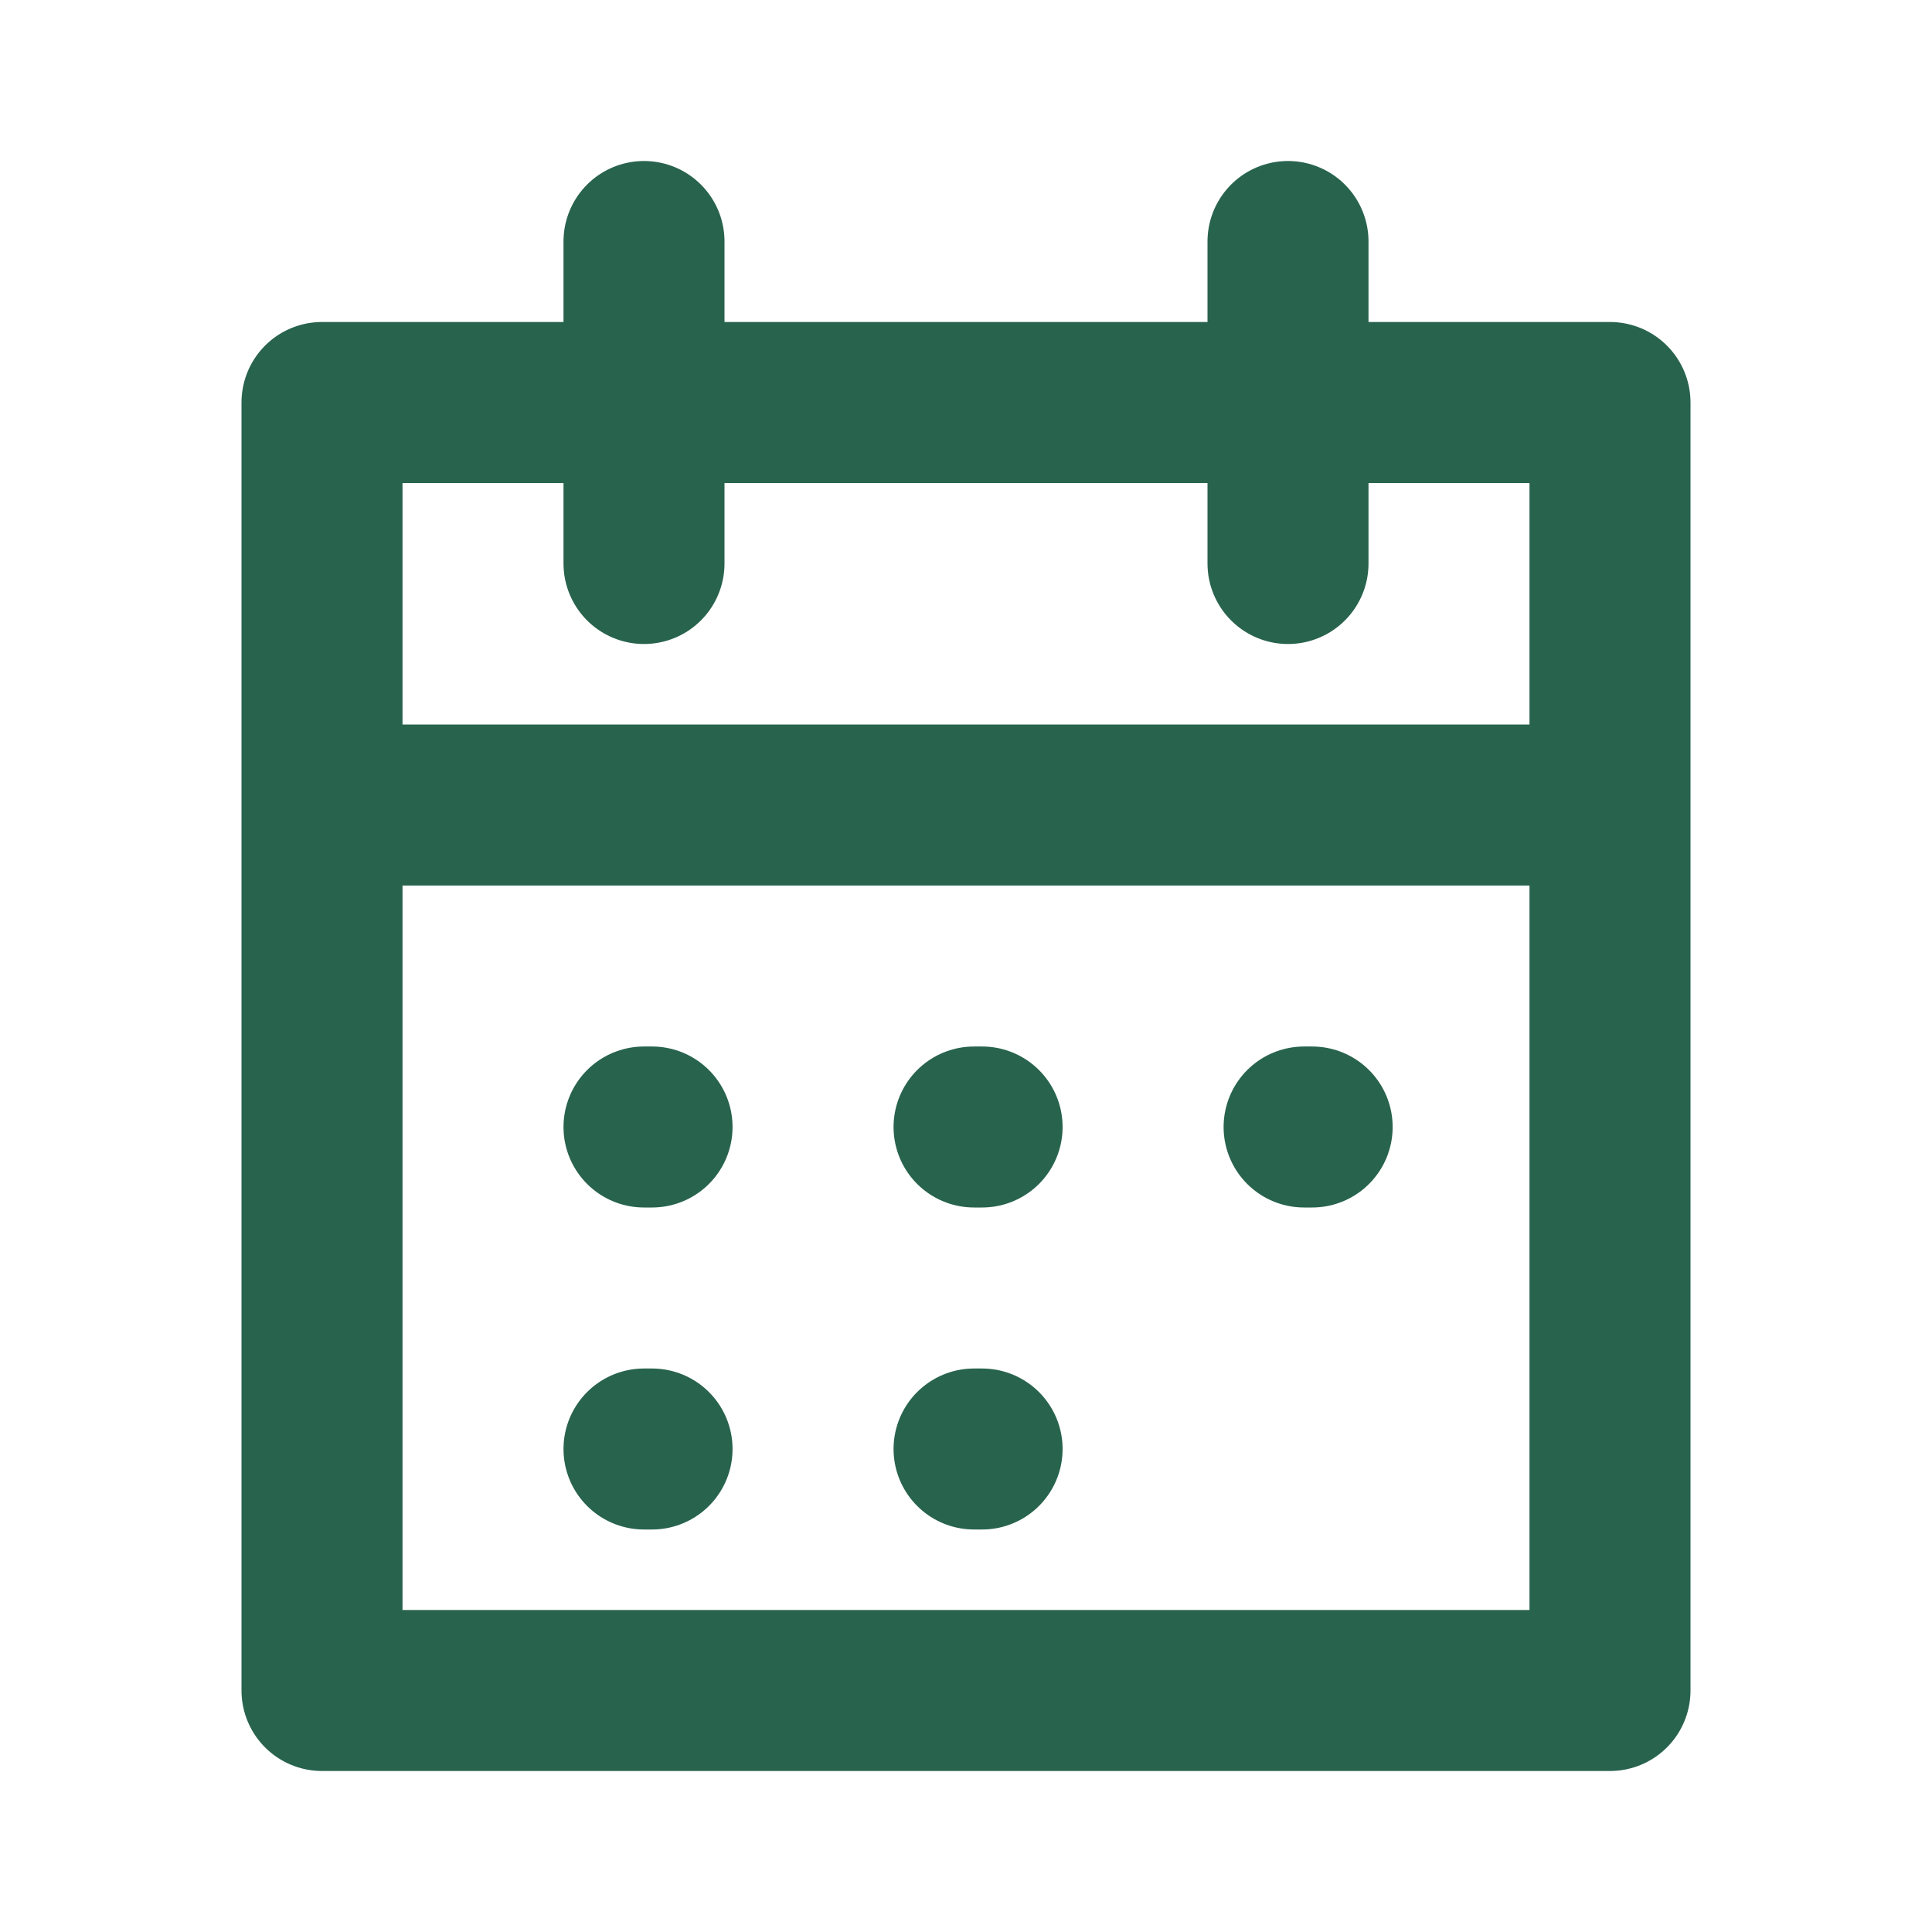
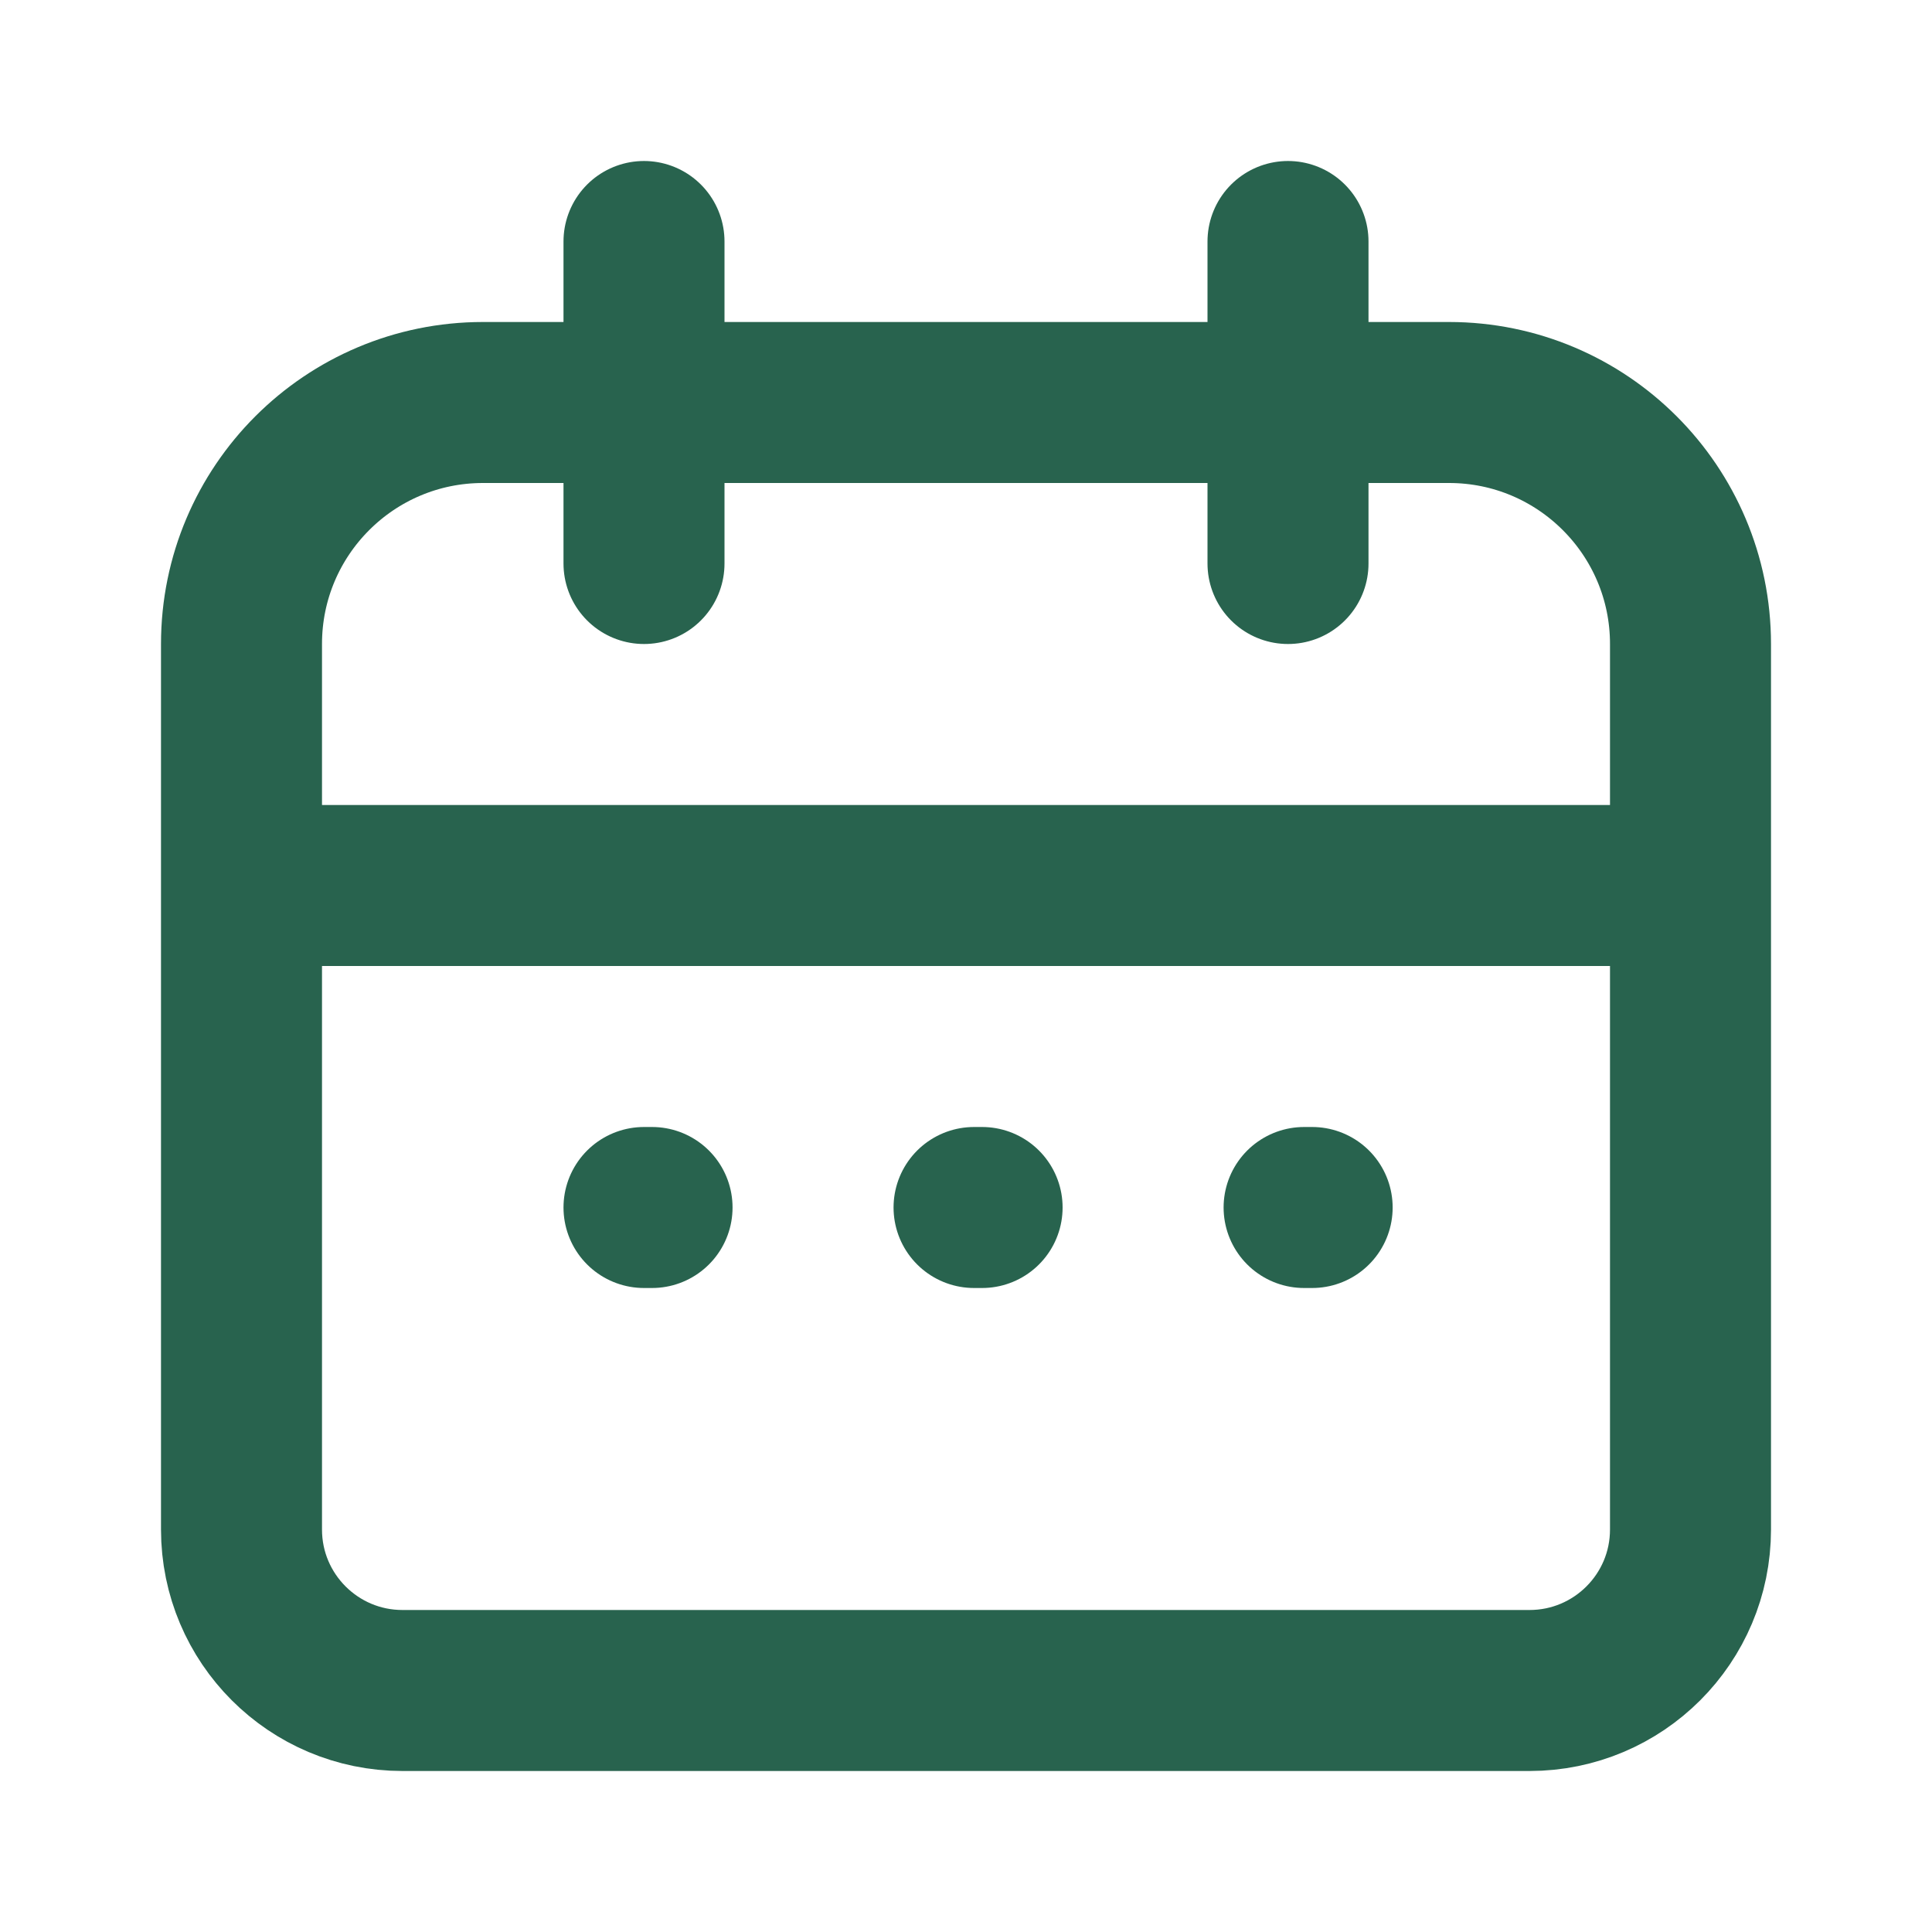
<svg xmlns="http://www.w3.org/2000/svg" viewBox="0 0 24 24">
-   <path d="M4 5h16v16H4z M8 3v4m8-4v4 M4 10h16 M8 14h.1m4 0h.1m4 0h.1 M8 18h.1m4 0h.1" fill="none" stroke="#28634E" stroke-width="2" stroke-linecap="round" stroke-linejoin="round" />
+   <path d="M6 5h12a3 3 0 0 1 3 3v11a2 2 0 0 1-2 2H5a2 2 0 0 1-2-2V8a3 3 0 0 1 3-3z M8 3v4m8-4v4 M3 11h18 M8 15h.1m4 0h.1m4 0h.1" fill="none" stroke="#28634E" stroke-width="2" stroke-linecap="round" stroke-linejoin="round" />
</svg>
